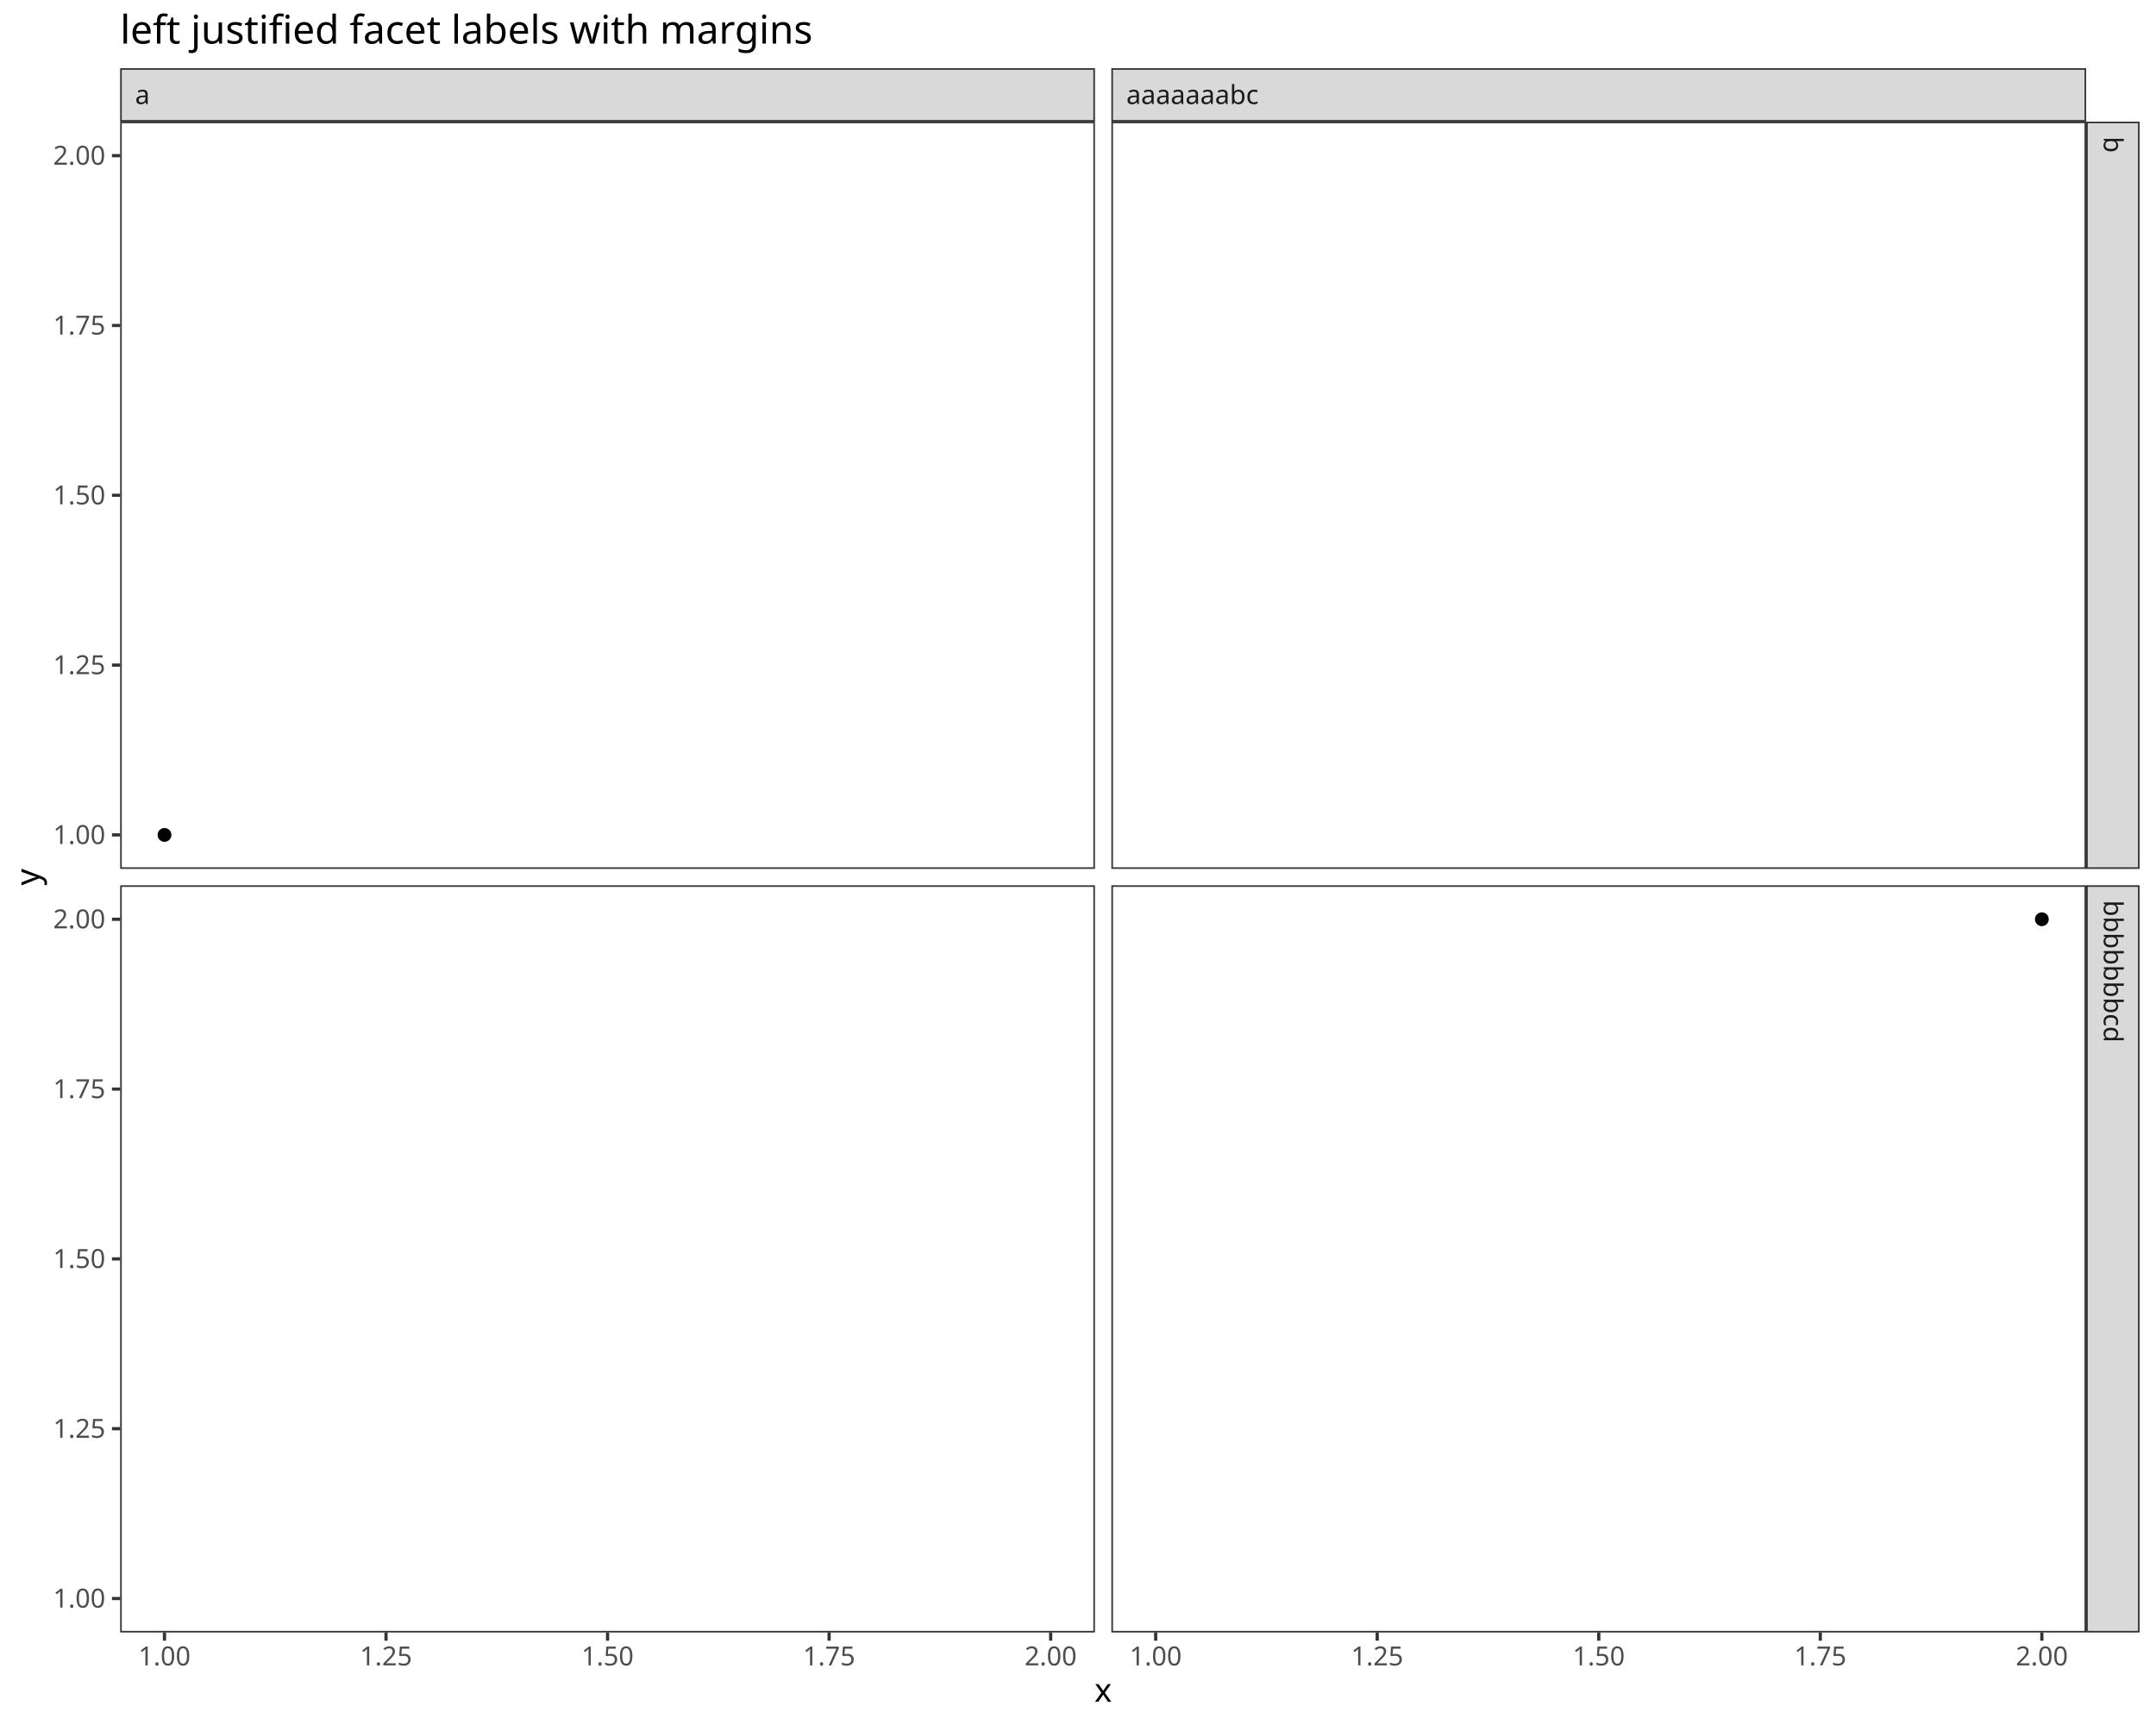
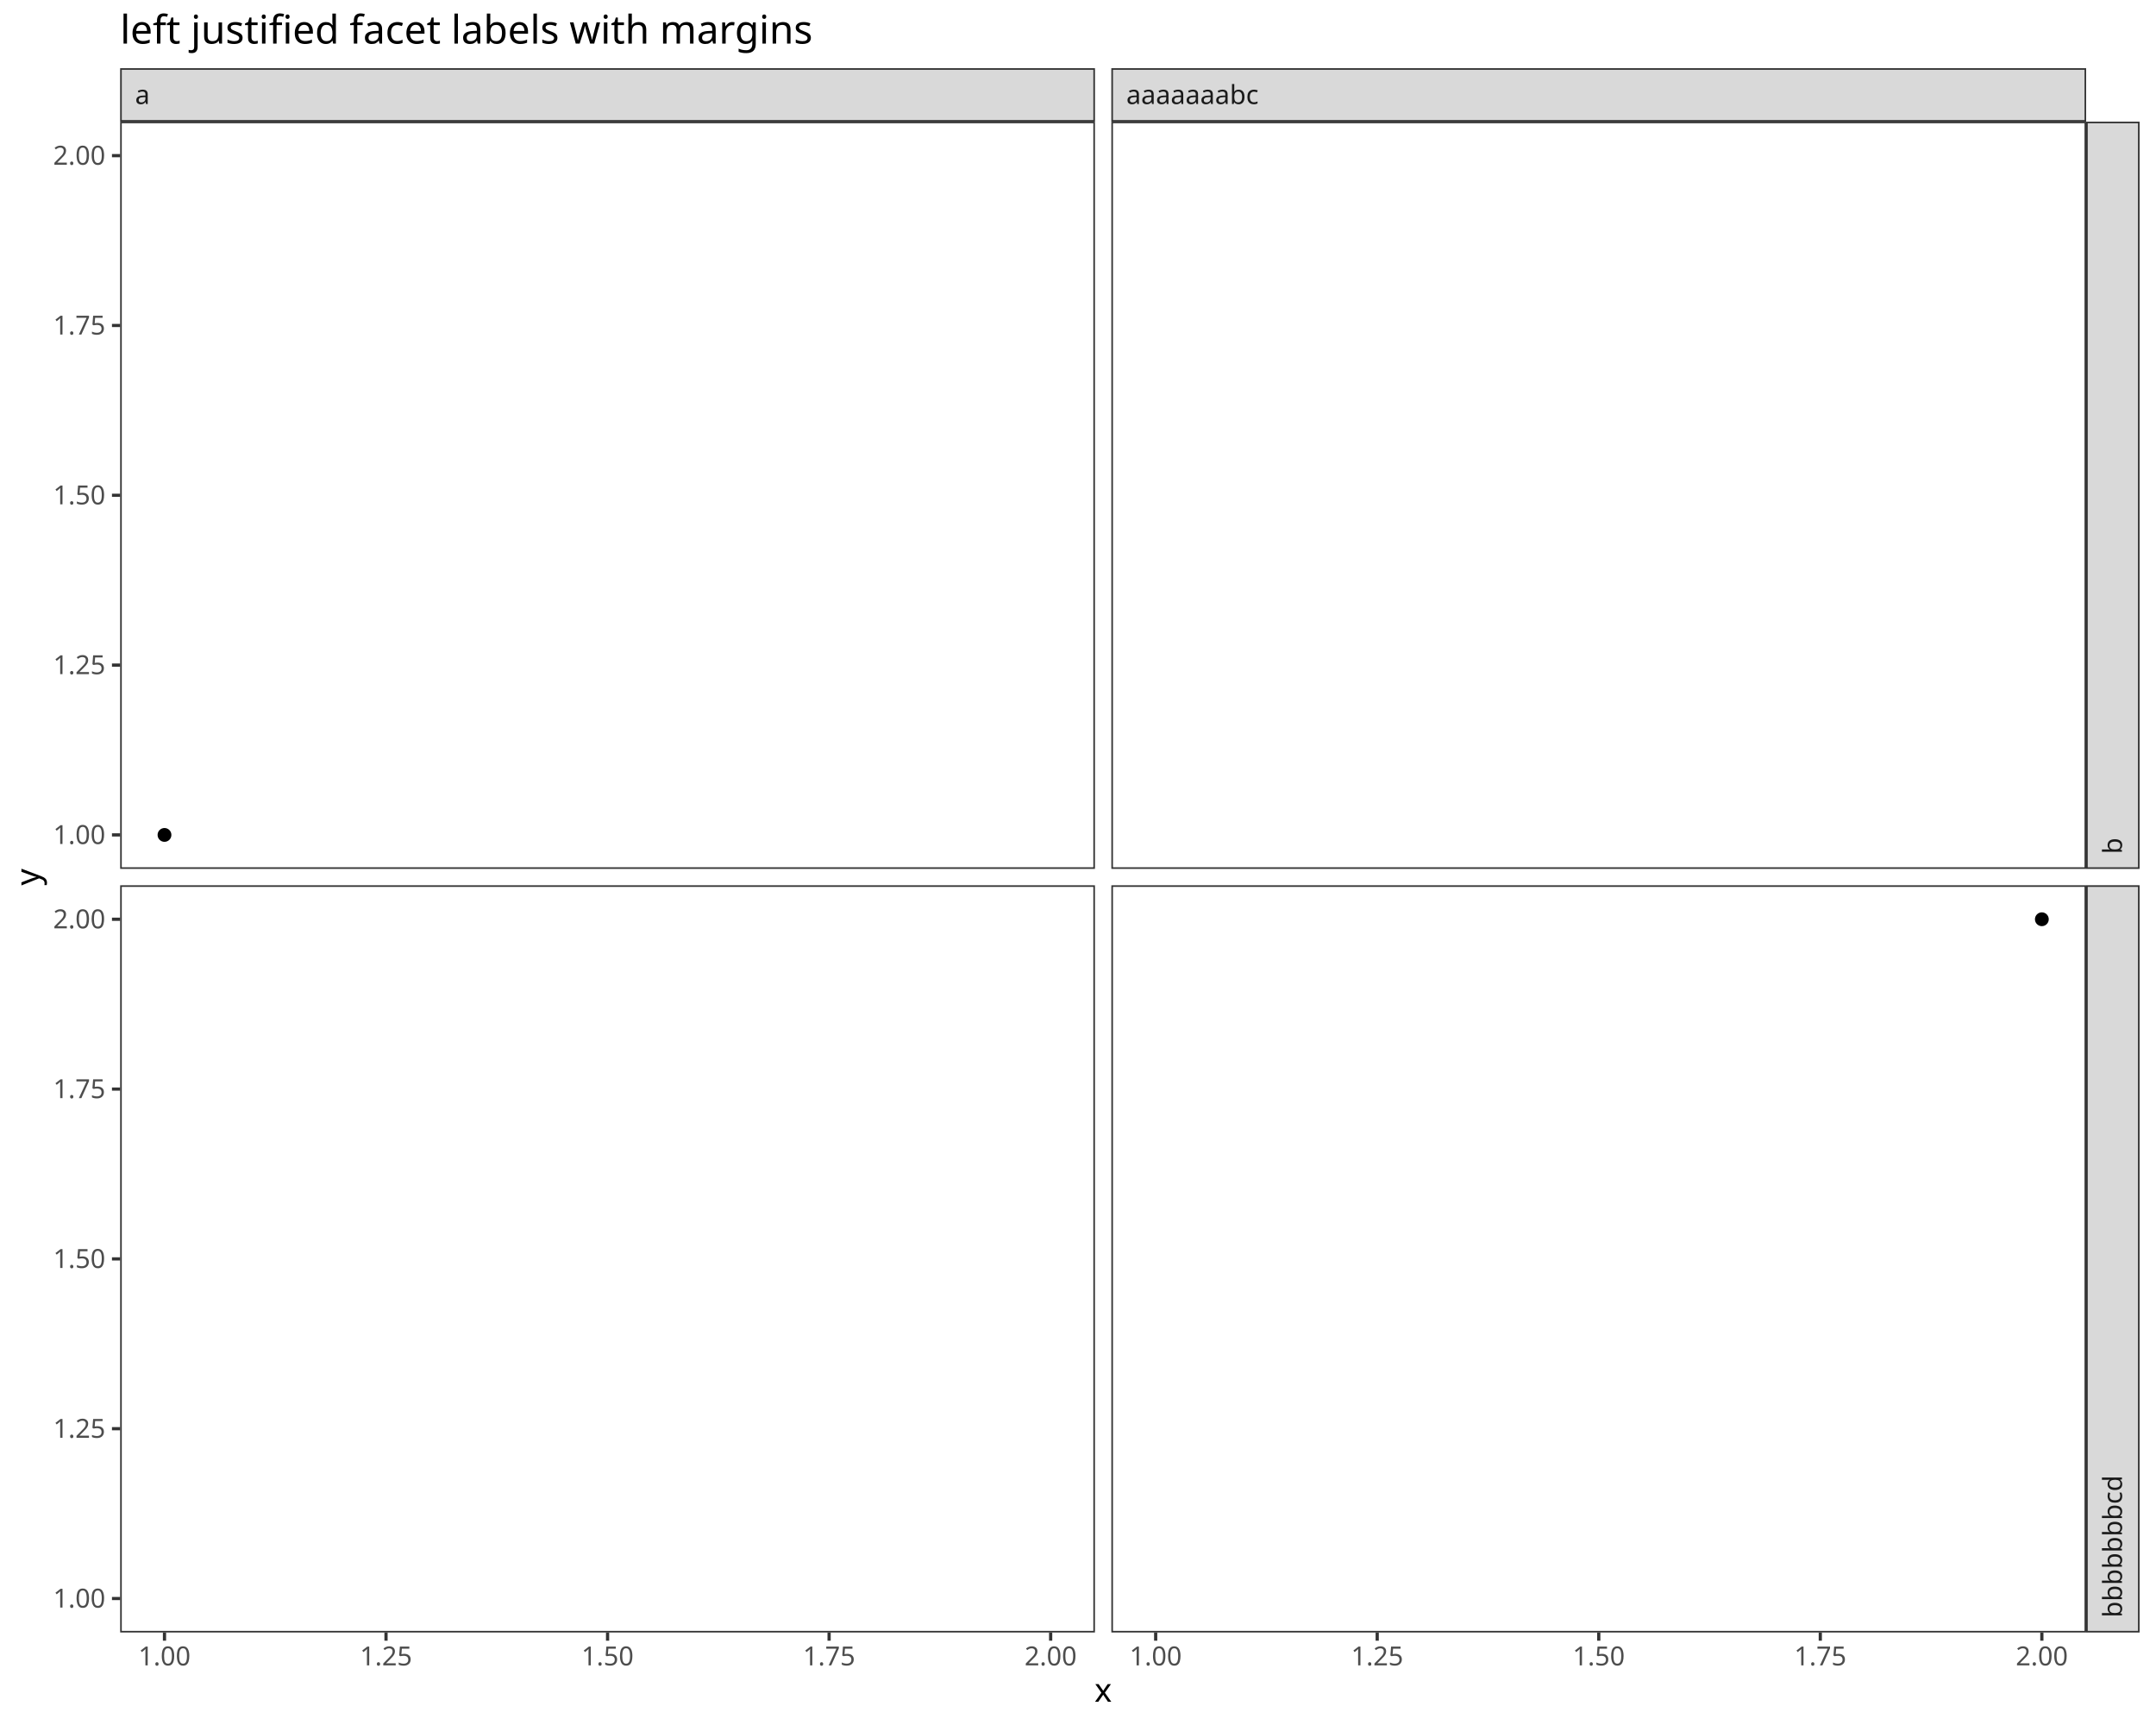
<svg xmlns="http://www.w3.org/2000/svg" class="svglite" data-engine-version="2.0" width="720.00pt" height="576.00pt" viewBox="0 0 720.00 576.00">
  <defs>
    <style type="text/css">
    .svglite line, .svglite polyline, .svglite polygon, .svglite path, .svglite rect, .svglite circle {
      fill: none;
      stroke: #000000;
      stroke-linecap: round;
      stroke-linejoin: round;
      stroke-miterlimit: 10.00;
    }
  </style>
  </defs>
  <rect width="100%" height="100%" style="stroke: none; fill: #FFFFFF;" />
  <defs>
    <clipPath id="cpMC4wMHw3MjAuMDB8MC4wMHw1NzYuMDA=">
      <rect x="0.00" y="0.00" width="720.00" height="576.00" />
    </clipPath>
  </defs>
  <g clip-path="url(#cpMC4wMHw3MjAuMDB8MC4wMHw1NzYuMDA=)">
    <rect x="-0" y="0.00" width="720.00" height="576.00" style="stroke-width: 1.07; stroke: #FFFFFF; fill: #FFFFFF;" />
  </g>
  <defs>
    <clipPath id="cpNDAuMTN8MzY1LjY2fDQwLjYzfDI5MC4xMw==">
      <rect x="40.13" y="40.63" width="325.53" height="249.50" />
    </clipPath>
  </defs>
  <g clip-path="url(#cpNDAuMTN8MzY1LjY2fDQwLjYzfDI5MC4xMw==)">
    <rect x="40.13" y="40.63" width="325.53" height="249.50" style="stroke-width: 1.07; stroke: none; fill: #FFFFFF;" />
    <circle cx="54.93" cy="278.79" r="1.95" style="stroke-width: 0.71; fill: #000000;" />
    <rect x="40.13" y="40.63" width="325.53" height="249.50" style="stroke-width: 1.07; stroke: #333333;" />
  </g>
  <g clip-path="url(#cpMC4wMHw3MjAuMDB8MC4wMHw1NzYuMDA=)">
</g>
  <defs>
    <clipPath id="cpNDAuMTN8MzY1LjY2fDI5NS42MXw1NDUuMTE=">
      <rect x="40.13" y="295.61" width="325.53" height="249.50" />
    </clipPath>
  </defs>
  <g clip-path="url(#cpNDAuMTN8MzY1LjY2fDI5NS42MXw1NDUuMTE=)">
    <rect x="40.13" y="295.61" width="325.53" height="249.50" style="stroke-width: 1.07; stroke: none; fill: #FFFFFF;" />
    <rect x="40.13" y="295.61" width="325.53" height="249.50" style="stroke-width: 1.07; stroke: #333333;" />
  </g>
  <g clip-path="url(#cpMC4wMHw3MjAuMDB8MC4wMHw1NzYuMDA=)">
</g>
  <defs>
    <clipPath id="cpMzcxLjE0fDY5Ni42N3w0MC42M3wyOTAuMTM=">
      <rect x="371.14" y="40.63" width="325.53" height="249.50" />
    </clipPath>
  </defs>
  <g clip-path="url(#cpMzcxLjE0fDY5Ni42N3w0MC42M3wyOTAuMTM=)">
    <rect x="371.14" y="40.63" width="325.53" height="249.50" style="stroke-width: 1.07; stroke: none; fill: #FFFFFF;" />
    <rect x="371.14" y="40.63" width="325.53" height="249.50" style="stroke-width: 1.07; stroke: #333333;" />
  </g>
  <g clip-path="url(#cpMC4wMHw3MjAuMDB8MC4wMHw1NzYuMDA=)">
</g>
  <defs>
    <clipPath id="cpMzcxLjE0fDY5Ni42N3wyOTUuNjF8NTQ1LjEx">
      <rect x="371.14" y="295.61" width="325.53" height="249.50" />
    </clipPath>
  </defs>
  <g clip-path="url(#cpMzcxLjE0fDY5Ni42N3wyOTUuNjF8NTQ1LjEx)">
    <rect x="371.14" y="295.61" width="325.53" height="249.50" style="stroke-width: 1.07; stroke: none; fill: #FFFFFF;" />
    <circle cx="681.88" cy="306.95" r="1.95" style="stroke-width: 0.71; fill: #000000;" />
    <rect x="371.14" y="295.61" width="325.53" height="249.50" style="stroke-width: 1.07; stroke: #333333;" />
  </g>
  <g clip-path="url(#cpMC4wMHw3MjAuMDB8MC4wMHw1NzYuMDA=)">
</g>
  <defs>
    <clipPath id="cpNDAuMTN8MzY1LjY2fDIyLjc4fDQwLjYz">
      <rect x="40.13" y="22.78" width="325.53" height="17.85" />
    </clipPath>
  </defs>
  <g clip-path="url(#cpNDAuMTN8MzY1LjY2fDIyLjc4fDQwLjYz)">
    <rect x="40.13" y="22.78" width="325.53" height="17.85" style="stroke-width: 1.07; stroke: #333333; fill: #D9D9D9;" />
    <text x="45.11" y="34.73" style="font-size: 8.80px; fill: #1A1A1A; font-family: sans;" textLength="4.89px" lengthAdjust="spacingAndGlyphs">a</text>
  </g>
  <g clip-path="url(#cpMC4wMHw3MjAuMDB8MC4wMHw1NzYuMDA=)">
</g>
  <defs>
    <clipPath id="cpMzcxLjE0fDY5Ni42N3wyMi43OHw0MC42Mw==">
      <rect x="371.14" y="22.78" width="325.53" height="17.85" />
    </clipPath>
  </defs>
  <g clip-path="url(#cpMzcxLjE0fDY5Ni42N3wyMi43OHw0MC42Mw==)">
    <rect x="371.14" y="22.78" width="325.53" height="17.85" style="stroke-width: 1.07; stroke: #333333; fill: #D9D9D9;" />
    <text x="376.12" y="34.73" style="font-size: 8.80px; fill: #1A1A1A; font-family: sans;" textLength="43.56px" lengthAdjust="spacingAndGlyphs">aaaaaaabc</text>
  </g>
  <g clip-path="url(#cpMC4wMHw3MjAuMDB8MC4wMHw1NzYuMDA=)">
</g>
  <defs>
    <clipPath id="cpNjk2LjY3fDcxNC41Mnw0MC42M3wyOTAuMTM=">
      <rect x="696.67" y="40.63" width="17.85" height="249.50" />
    </clipPath>
  </defs>
  <g clip-path="url(#cpNjk2LjY3fDcxNC41Mnw0MC42M3wyOTAuMTM=)">
    <rect x="696.67" y="40.63" width="17.85" height="249.50" style="stroke-width: 1.07; stroke: #333333; fill: #D9D9D9;" />
-     <text transform="translate(702.57,45.61) rotate(90)" style="font-size: 8.80px; fill: #1A1A1A; font-family: sans;" textLength="4.89px" lengthAdjust="spacingAndGlyphs">b</text>
+     <text transform="translate(708.63,285.15) rotate(-90)" style="font-size: 8.80px; fill: #1A1A1A; font-family: sans;" textLength="4.89px" lengthAdjust="spacingAndGlyphs">b</text>
  </g>
  <g clip-path="url(#cpMC4wMHw3MjAuMDB8MC4wMHw1NzYuMDA=)">
</g>
  <defs>
    <clipPath id="cpNjk2LjY3fDcxNC41MnwyOTUuNjF8NTQ1LjEx">
      <rect x="696.67" y="295.61" width="17.85" height="249.50" />
    </clipPath>
  </defs>
  <g clip-path="url(#cpNjk2LjY3fDcxNC41MnwyOTUuNjF8NTQ1LjEx)">
    <rect x="696.67" y="295.61" width="17.85" height="249.50" style="stroke-width: 1.07; stroke: #333333; fill: #D9D9D9;" />
-     <text transform="translate(702.57,300.59) rotate(90)" style="font-size: 8.80px; fill: #1A1A1A; font-family: sans;" textLength="43.56px" lengthAdjust="spacingAndGlyphs">bbbbbbbcd</text>
+     <text transform="translate(708.63,540.13) rotate(-90)" style="font-size: 8.80px; fill: #1A1A1A; font-family: sans;" textLength="43.56px" lengthAdjust="spacingAndGlyphs">bbbbbbbcd</text>
  </g>
  <g clip-path="url(#cpMC4wMHw3MjAuMDB8MC4wMHw1NzYuMDA=)">
    <polyline points="54.93,547.85 54.93,545.11 " style="stroke-width: 1.07; stroke: #333333; stroke-linecap: butt;" />
    <polyline points="128.91,547.85 128.91,545.11 " style="stroke-width: 1.07; stroke: #333333; stroke-linecap: butt;" />
    <polyline points="202.90,547.85 202.90,545.11 " style="stroke-width: 1.07; stroke: #333333; stroke-linecap: butt;" />
    <polyline points="276.88,547.85 276.88,545.11 " style="stroke-width: 1.07; stroke: #333333; stroke-linecap: butt;" />
    <polyline points="350.87,547.85 350.87,545.11 " style="stroke-width: 1.07; stroke: #333333; stroke-linecap: butt;" />
    <text x="54.93" y="556.10" text-anchor="middle" style="font-size: 8.80px; fill: #4D4D4D; font-family: sans;" textLength="17.13px" lengthAdjust="spacingAndGlyphs">1.00</text>
    <text x="128.91" y="556.10" text-anchor="middle" style="font-size: 8.80px; fill: #4D4D4D; font-family: sans;" textLength="17.13px" lengthAdjust="spacingAndGlyphs">1.25</text>
    <text x="202.90" y="556.10" text-anchor="middle" style="font-size: 8.80px; fill: #4D4D4D; font-family: sans;" textLength="17.13px" lengthAdjust="spacingAndGlyphs">1.50</text>
    <text x="276.88" y="556.10" text-anchor="middle" style="font-size: 8.80px; fill: #4D4D4D; font-family: sans;" textLength="17.13px" lengthAdjust="spacingAndGlyphs">1.75</text>
    <text x="350.87" y="556.10" text-anchor="middle" style="font-size: 8.80px; fill: #4D4D4D; font-family: sans;" textLength="17.13px" lengthAdjust="spacingAndGlyphs">2.00</text>
    <polyline points="385.94,547.85 385.94,545.11 " style="stroke-width: 1.07; stroke: #333333; stroke-linecap: butt;" />
    <polyline points="459.92,547.85 459.92,545.11 " style="stroke-width: 1.07; stroke: #333333; stroke-linecap: butt;" />
    <polyline points="533.91,547.85 533.91,545.11 " style="stroke-width: 1.07; stroke: #333333; stroke-linecap: butt;" />
    <polyline points="607.89,547.85 607.89,545.11 " style="stroke-width: 1.07; stroke: #333333; stroke-linecap: butt;" />
    <polyline points="681.88,547.85 681.88,545.11 " style="stroke-width: 1.07; stroke: #333333; stroke-linecap: butt;" />
    <text x="385.94" y="556.10" text-anchor="middle" style="font-size: 8.80px; fill: #4D4D4D; font-family: sans;" textLength="17.13px" lengthAdjust="spacingAndGlyphs">1.00</text>
    <text x="459.92" y="556.10" text-anchor="middle" style="font-size: 8.80px; fill: #4D4D4D; font-family: sans;" textLength="17.13px" lengthAdjust="spacingAndGlyphs">1.25</text>
    <text x="533.91" y="556.10" text-anchor="middle" style="font-size: 8.80px; fill: #4D4D4D; font-family: sans;" textLength="17.13px" lengthAdjust="spacingAndGlyphs">1.50</text>
    <text x="607.89" y="556.10" text-anchor="middle" style="font-size: 8.80px; fill: #4D4D4D; font-family: sans;" textLength="17.13px" lengthAdjust="spacingAndGlyphs">1.75</text>
    <text x="681.88" y="556.10" text-anchor="middle" style="font-size: 8.80px; fill: #4D4D4D; font-family: sans;" textLength="17.13px" lengthAdjust="spacingAndGlyphs">2.00</text>
    <text x="35.20" y="281.82" text-anchor="end" style="font-size: 8.80px; fill: #4D4D4D; font-family: sans;" textLength="17.13px" lengthAdjust="spacingAndGlyphs">1.00</text>
    <text x="35.20" y="225.11" text-anchor="end" style="font-size: 8.80px; fill: #4D4D4D; font-family: sans;" textLength="17.13px" lengthAdjust="spacingAndGlyphs">1.25</text>
    <text x="35.20" y="168.41" text-anchor="end" style="font-size: 8.80px; fill: #4D4D4D; font-family: sans;" textLength="17.13px" lengthAdjust="spacingAndGlyphs">1.50</text>
    <text x="35.20" y="111.70" text-anchor="end" style="font-size: 8.80px; fill: #4D4D4D; font-family: sans;" textLength="17.13px" lengthAdjust="spacingAndGlyphs">1.75</text>
    <text x="35.20" y="55.00" text-anchor="end" style="font-size: 8.80px; fill: #4D4D4D; font-family: sans;" textLength="17.13px" lengthAdjust="spacingAndGlyphs">2.00</text>
    <polyline points="37.39,278.79 40.13,278.79 " style="stroke-width: 1.07; stroke: #333333; stroke-linecap: butt;" />
    <polyline points="37.39,222.09 40.13,222.09 " style="stroke-width: 1.07; stroke: #333333; stroke-linecap: butt;" />
    <polyline points="37.39,165.38 40.13,165.38 " style="stroke-width: 1.07; stroke: #333333; stroke-linecap: butt;" />
    <polyline points="37.39,108.68 40.13,108.68 " style="stroke-width: 1.07; stroke: #333333; stroke-linecap: butt;" />
    <polyline points="37.39,51.97 40.13,51.97 " style="stroke-width: 1.07; stroke: #333333; stroke-linecap: butt;" />
    <text x="35.20" y="536.80" text-anchor="end" style="font-size: 8.80px; fill: #4D4D4D; font-family: sans;" textLength="17.13px" lengthAdjust="spacingAndGlyphs">1.00</text>
    <text x="35.20" y="480.09" text-anchor="end" style="font-size: 8.80px; fill: #4D4D4D; font-family: sans;" textLength="17.13px" lengthAdjust="spacingAndGlyphs">1.25</text>
    <text x="35.20" y="423.39" text-anchor="end" style="font-size: 8.80px; fill: #4D4D4D; font-family: sans;" textLength="17.13px" lengthAdjust="spacingAndGlyphs">1.50</text>
    <text x="35.20" y="366.68" text-anchor="end" style="font-size: 8.80px; fill: #4D4D4D; font-family: sans;" textLength="17.13px" lengthAdjust="spacingAndGlyphs">1.75</text>
    <text x="35.20" y="309.98" text-anchor="end" style="font-size: 8.80px; fill: #4D4D4D; font-family: sans;" textLength="17.13px" lengthAdjust="spacingAndGlyphs">2.00</text>
    <polyline points="37.39,533.77 40.13,533.77 " style="stroke-width: 1.07; stroke: #333333; stroke-linecap: butt;" />
    <polyline points="37.39,477.07 40.13,477.07 " style="stroke-width: 1.07; stroke: #333333; stroke-linecap: butt;" />
    <polyline points="37.39,420.36 40.13,420.36 " style="stroke-width: 1.07; stroke: #333333; stroke-linecap: butt;" />
    <polyline points="37.39,363.66 40.13,363.66 " style="stroke-width: 1.07; stroke: #333333; stroke-linecap: butt;" />
    <polyline points="37.39,306.95 40.13,306.95 " style="stroke-width: 1.07; stroke: #333333; stroke-linecap: butt;" />
    <text x="368.40" y="568.24" text-anchor="middle" style="font-size: 11.00px; font-family: sans;" textLength="5.50px" lengthAdjust="spacingAndGlyphs">x</text>
    <text transform="translate(13.05,292.87) rotate(-90)" text-anchor="middle" style="font-size: 11.00px; font-family: sans;" textLength="5.50px" lengthAdjust="spacingAndGlyphs">y</text>
    <text x="40.13" y="14.56" style="font-size: 13.20px; font-family: sans;" textLength="214.24px" lengthAdjust="spacingAndGlyphs">left justified facet labels with margins</text>
  </g>
</svg>
